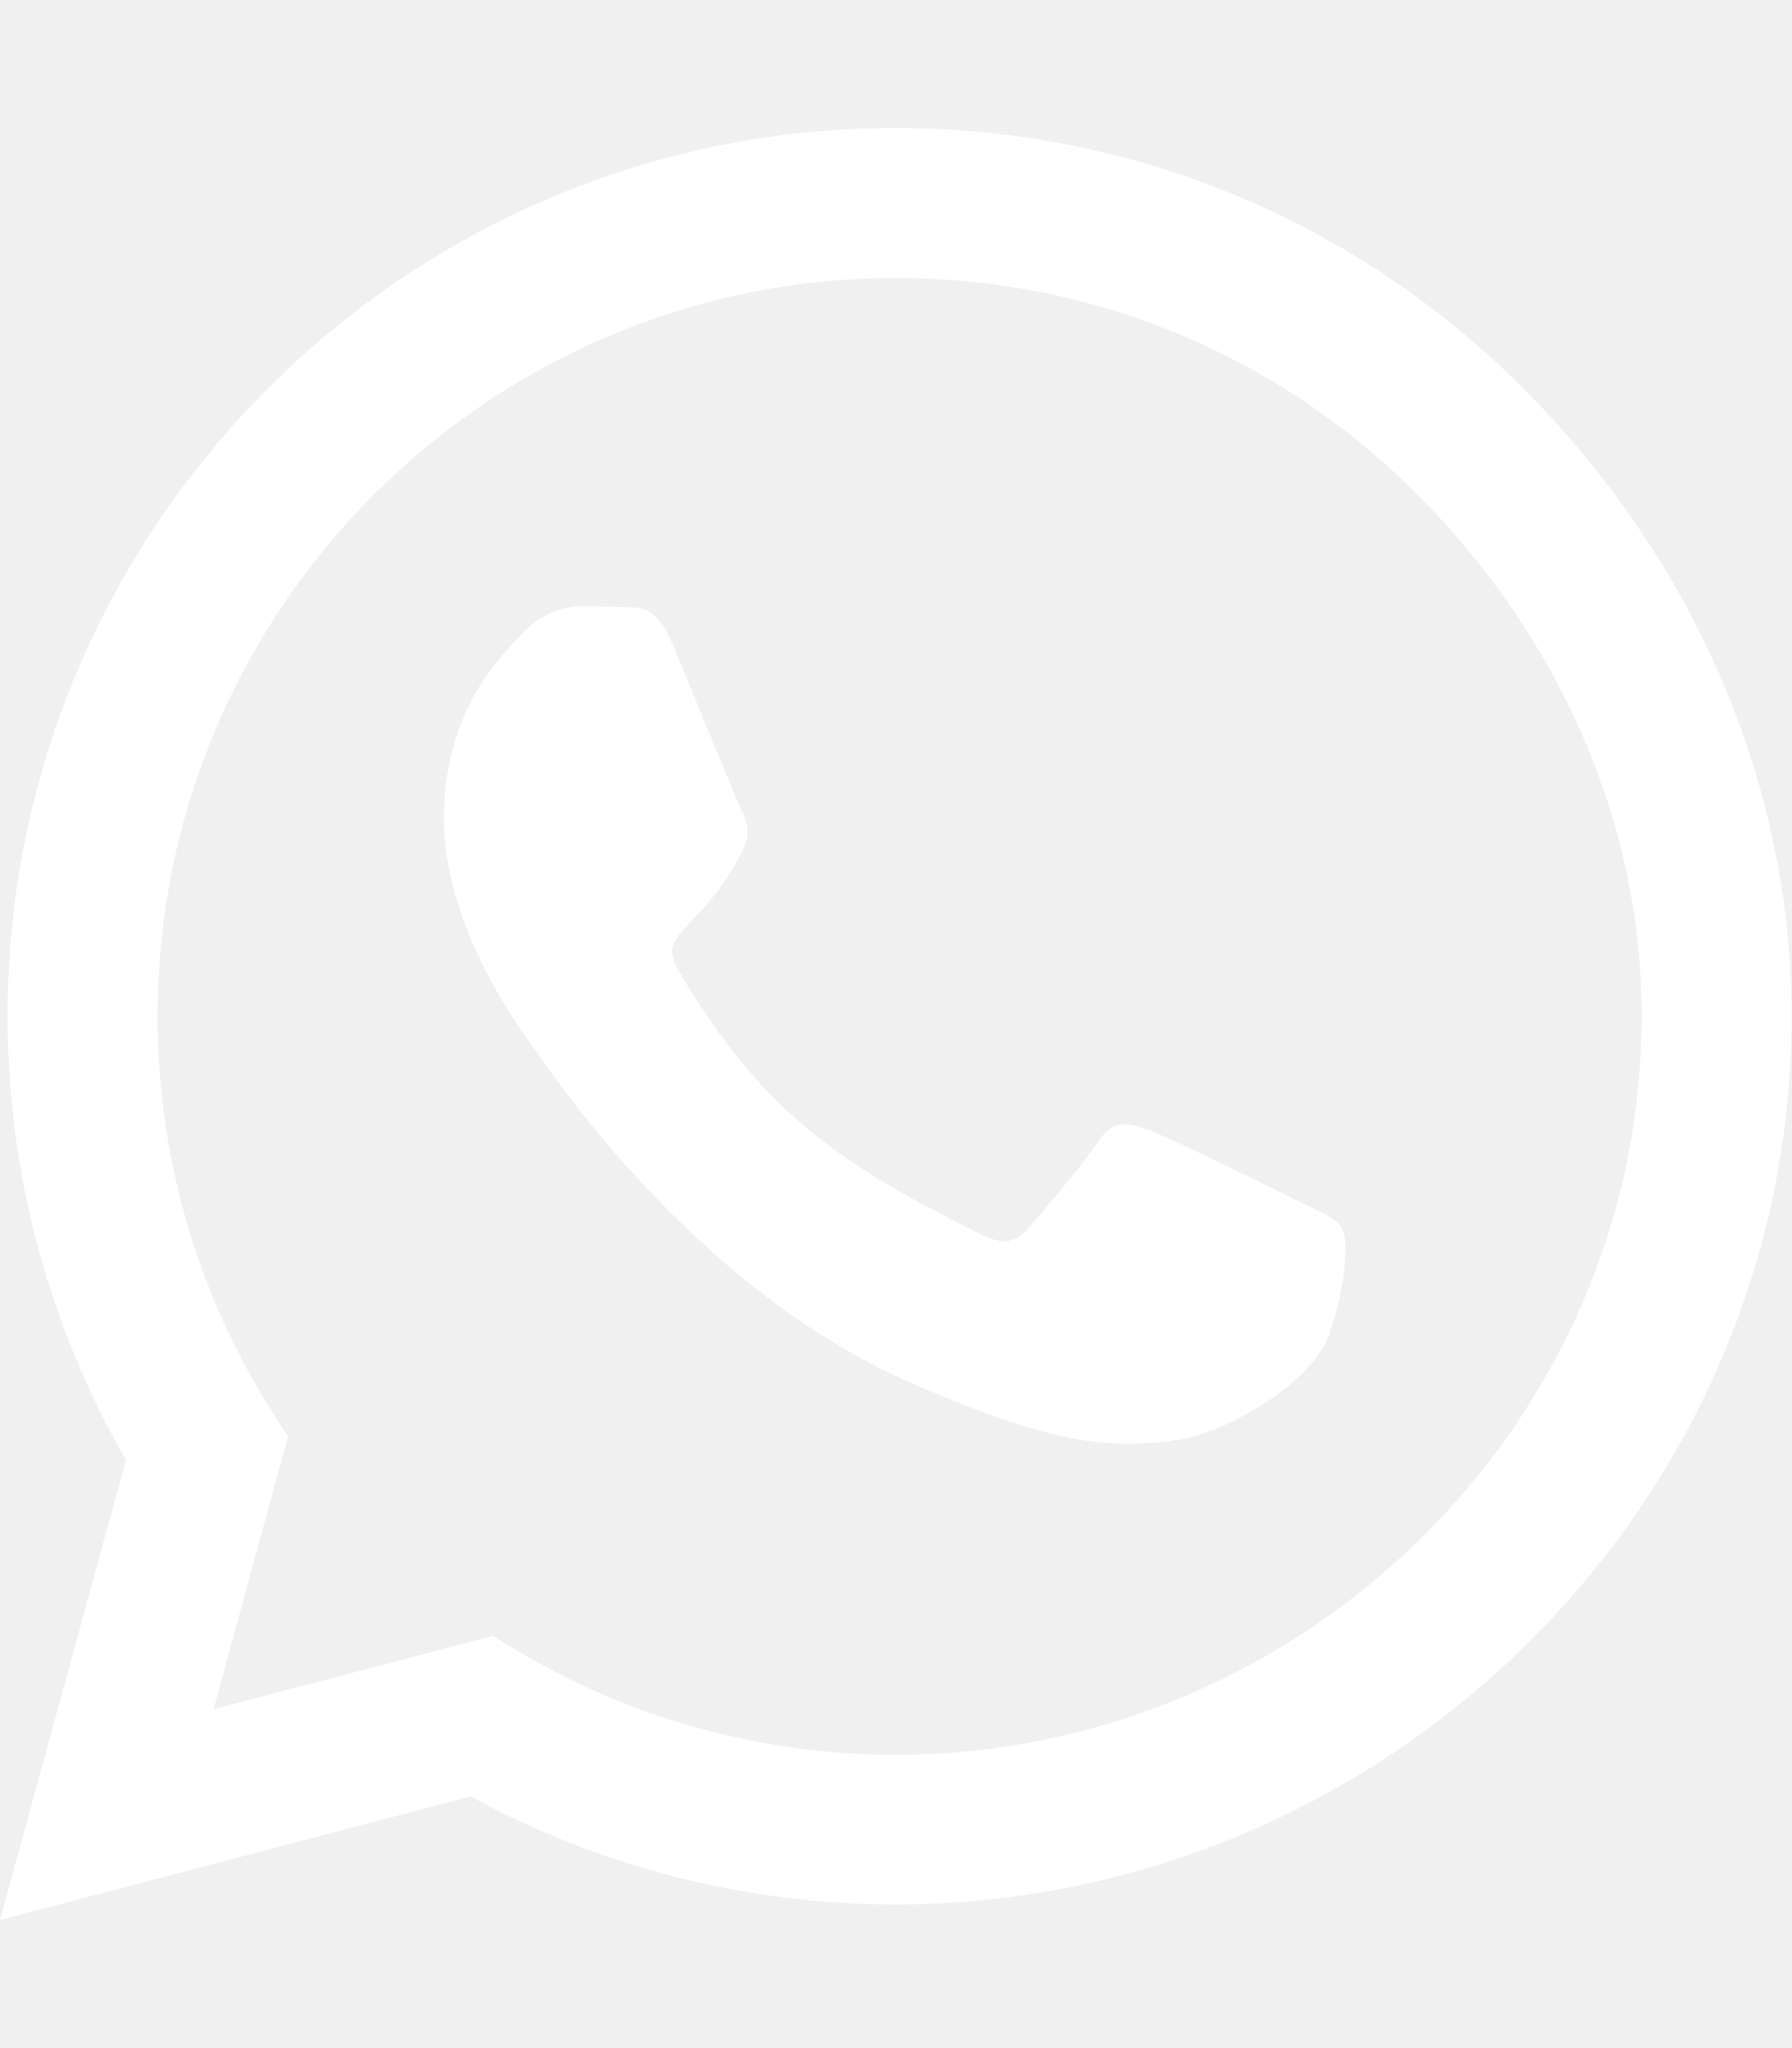
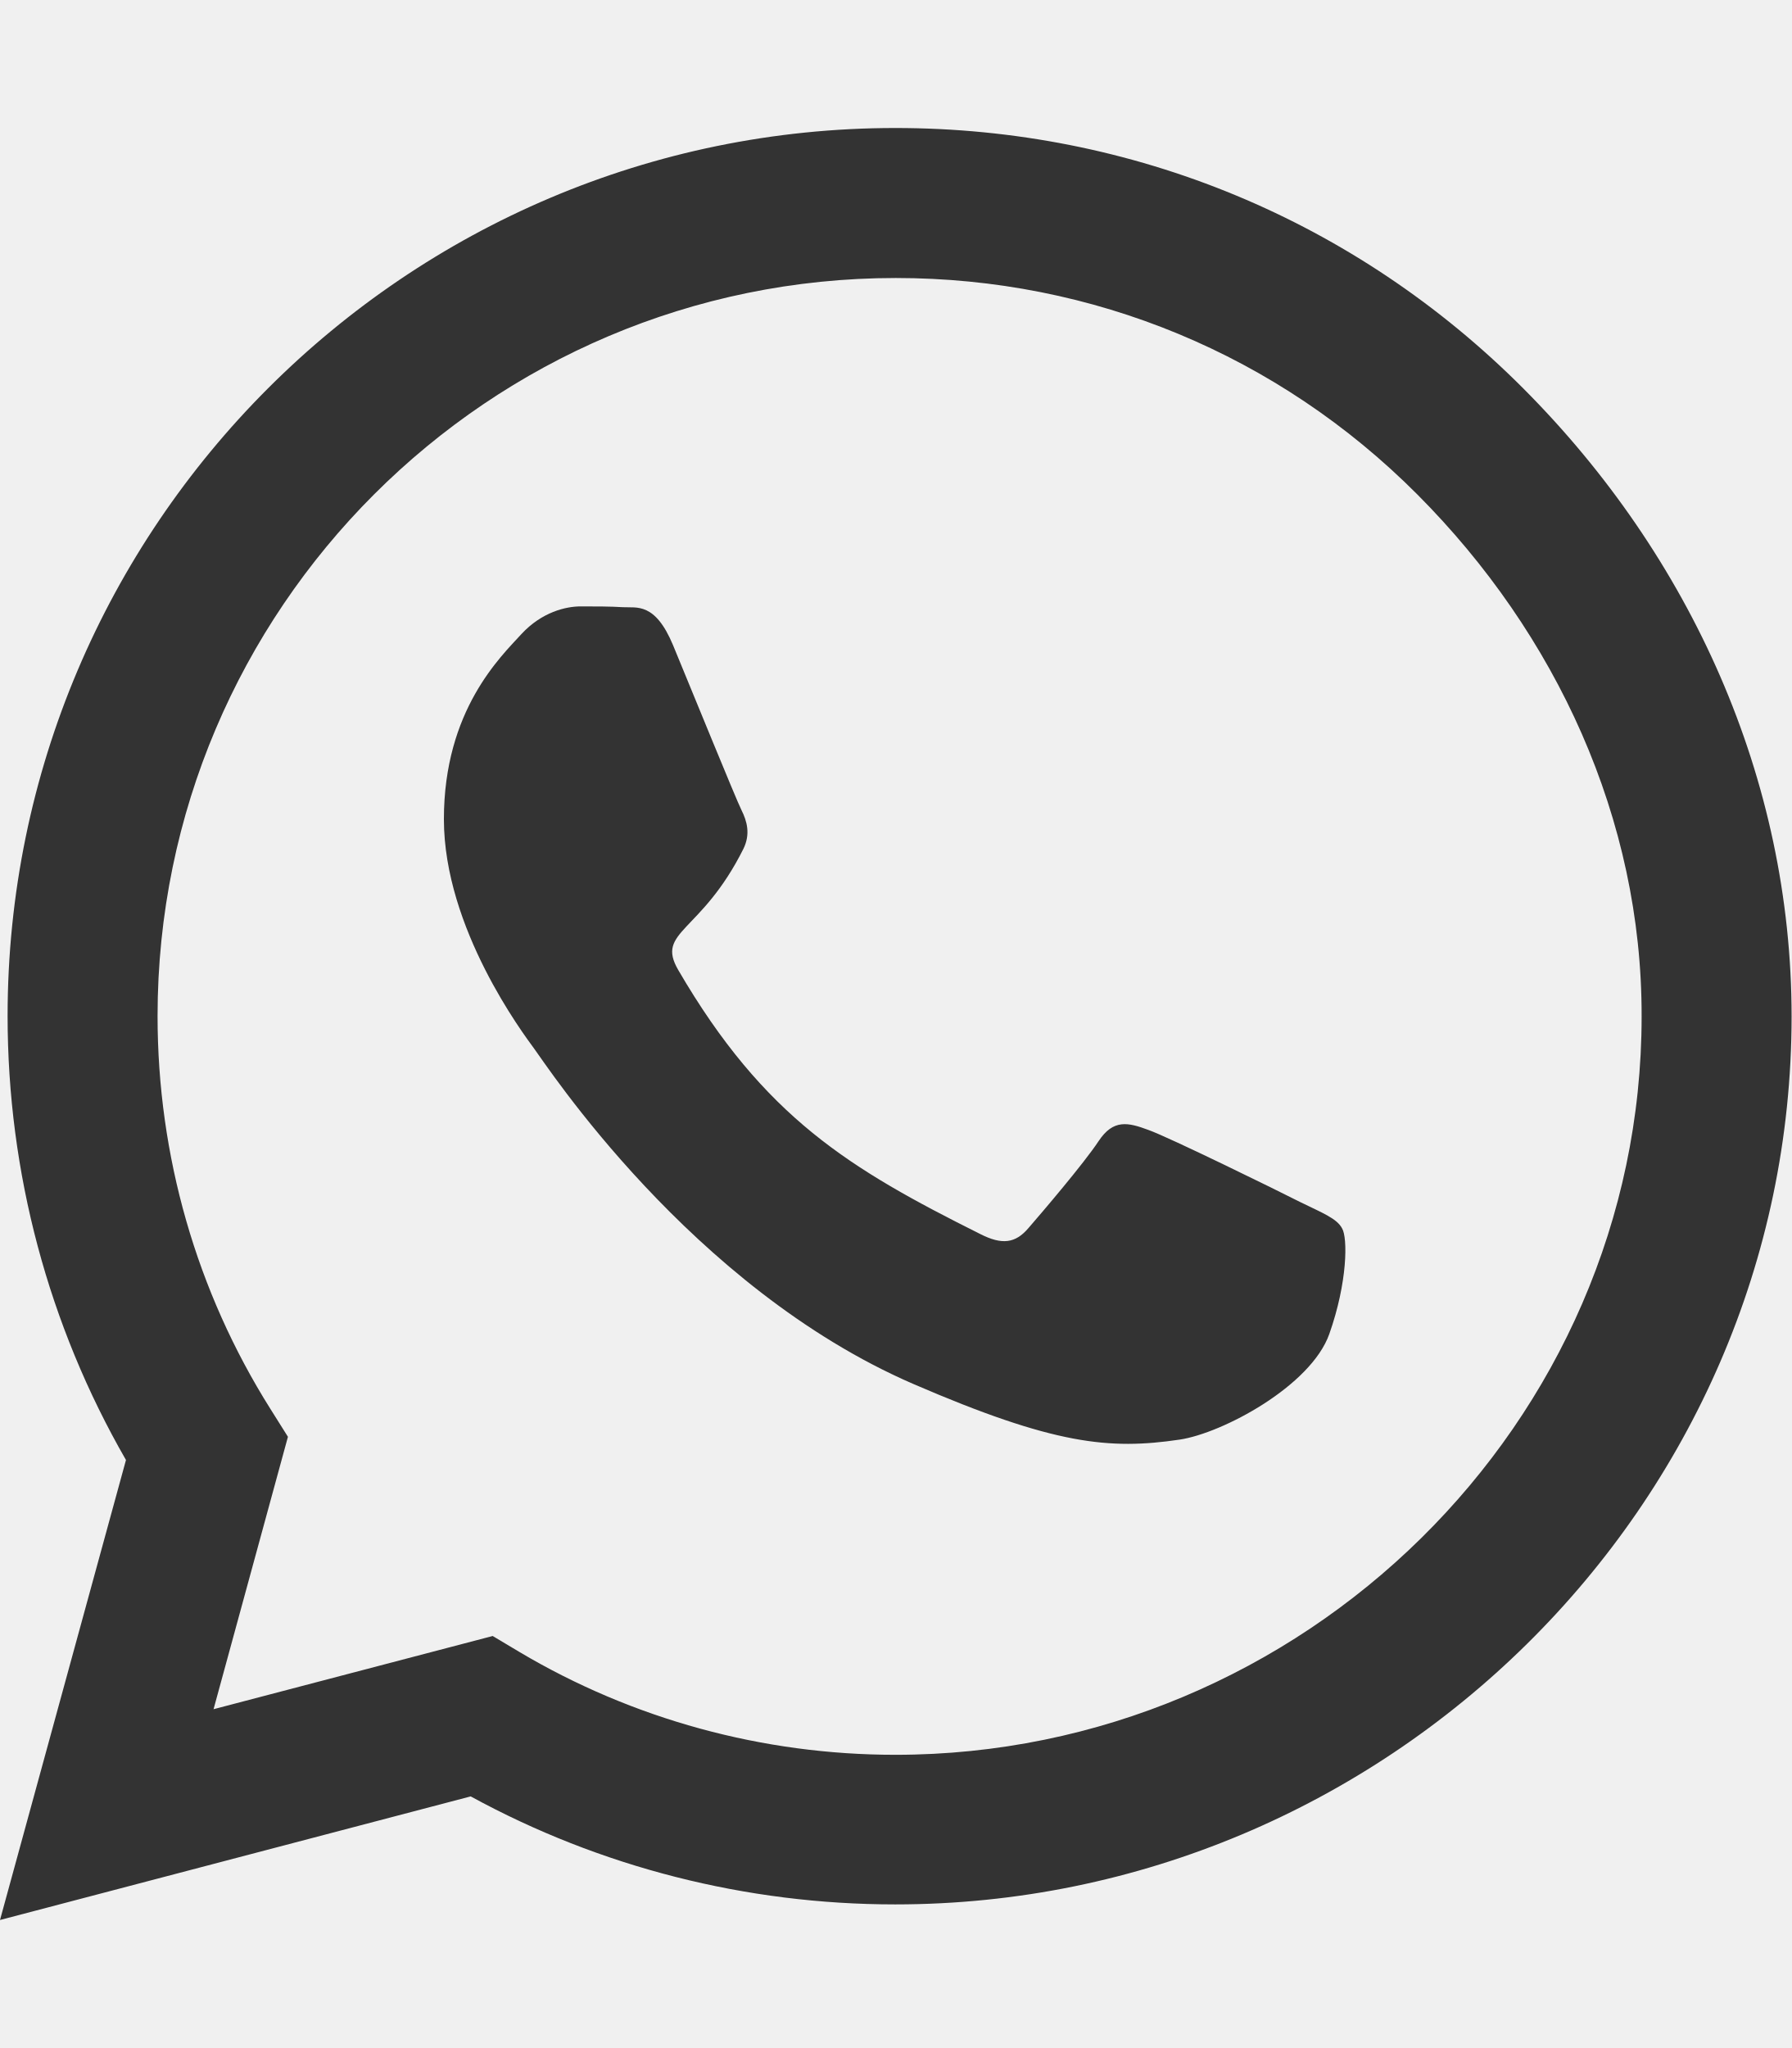
<svg xmlns="http://www.w3.org/2000/svg" viewBox="0 0 448 512">
-   <path fill="white" d="M380.9 97.1C339 55.1 283.2 32 223.9 32c-122.4 0-222 99.6-222 222 0 39.1 10.2 77.3 29.6 111L0 480l117.7-30.9c32.4 17.7 68.9 27 106.1 27h.1c122.3 0 224.1-99.6 224.1-222 0-59.3-25.2-115-67.1-157zm-157 341.6c-33.2 0-65.7-8.9-94-25.7l-6.7-4-69.8 18.3L72 359.2l-4.4-7c-18.5-29.4-28.2-63.3-28.2-98.2 0-101.7 82.8-184.5 184.6-184.5 49.3 0 95.6 19.2 130.4 54.1 34.8 34.9 56.2 81.2 56.1 130.5 0 101.8-84.9 184.6-186.6 184.6zm101.2-138.2c-5.5-2.8-32.8-16.2-37.9-18-5.1-1.9-8.8-2.8-12.5 2.8-3.7 5.6-14.3 18-17.6 21.8-3.2 3.7-6.5 4.2-12 1.4-32.6-16.3-54-29.1-75.5-66-5.7-9.8 5.7-9.1 16.3-30.3 1.8-3.7.9-6.9-.5-9.7-1.4-2.8-12.5-30.1-17.1-41.2-4.5-10.8-9.1-9.3-12.5-9.5-3.2-.2-6.9-.2-10.6-.2-3.7 0-9.7 1.4-14.8 6.9-5.1 5.6-19.4 19-19.4 46.3 0 27.3 19.9 53.7 22.6 57.4 2.8 3.7 39.1 59.7 94.8 83.8 35.2 15.2 49 16.5 66.6 13.9 10.7-1.6 32.8-13.4 37.4-26.4 4.6-13 4.6-24.1 3.2-26.4-1.3-2.5-5-3.9-10.5-6.6z" />
+   <path fill="#333333" d="M380.9 97.1C339 55.1 283.2 32 223.9 32c-122.4 0-222 99.6-222 222 0 39.1 10.2 77.3 29.6 111L0 480l117.7-30.9c32.4 17.7 68.9 27 106.1 27h.1c122.3 0 224.1-99.6 224.1-222 0-59.3-25.2-115-67.1-157zm-157 341.6c-33.2 0-65.7-8.9-94-25.7l-6.7-4-69.8 18.3L72 359.2l-4.4-7c-18.5-29.4-28.2-63.3-28.2-98.2 0-101.7 82.8-184.5 184.6-184.5 49.3 0 95.6 19.2 130.4 54.1 34.8 34.9 56.2 81.2 56.1 130.5 0 101.8-84.9 184.6-186.6 184.6zm101.2-138.2c-5.5-2.8-32.8-16.2-37.9-18-5.1-1.9-8.8-2.8-12.5 2.8-3.7 5.6-14.3 18-17.6 21.8-3.2 3.7-6.5 4.2-12 1.4-32.6-16.3-54-29.1-75.5-66-5.7-9.8 5.7-9.1 16.3-30.3 1.8-3.7.9-6.9-.5-9.7-1.4-2.8-12.5-30.1-17.1-41.2-4.5-10.8-9.1-9.3-12.5-9.5-3.2-.2-6.9-.2-10.6-.2-3.7 0-9.7 1.4-14.8 6.9-5.1 5.6-19.4 19-19.4 46.3 0 27.3 19.9 53.7 22.6 57.4 2.8 3.7 39.1 59.7 94.8 83.8 35.2 15.2 49 16.5 66.6 13.9 10.7-1.6 32.8-13.4 37.4-26.4 4.6-13 4.6-24.1 3.2-26.4-1.3-2.5-5-3.9-10.5-6.6z" />
</svg>
